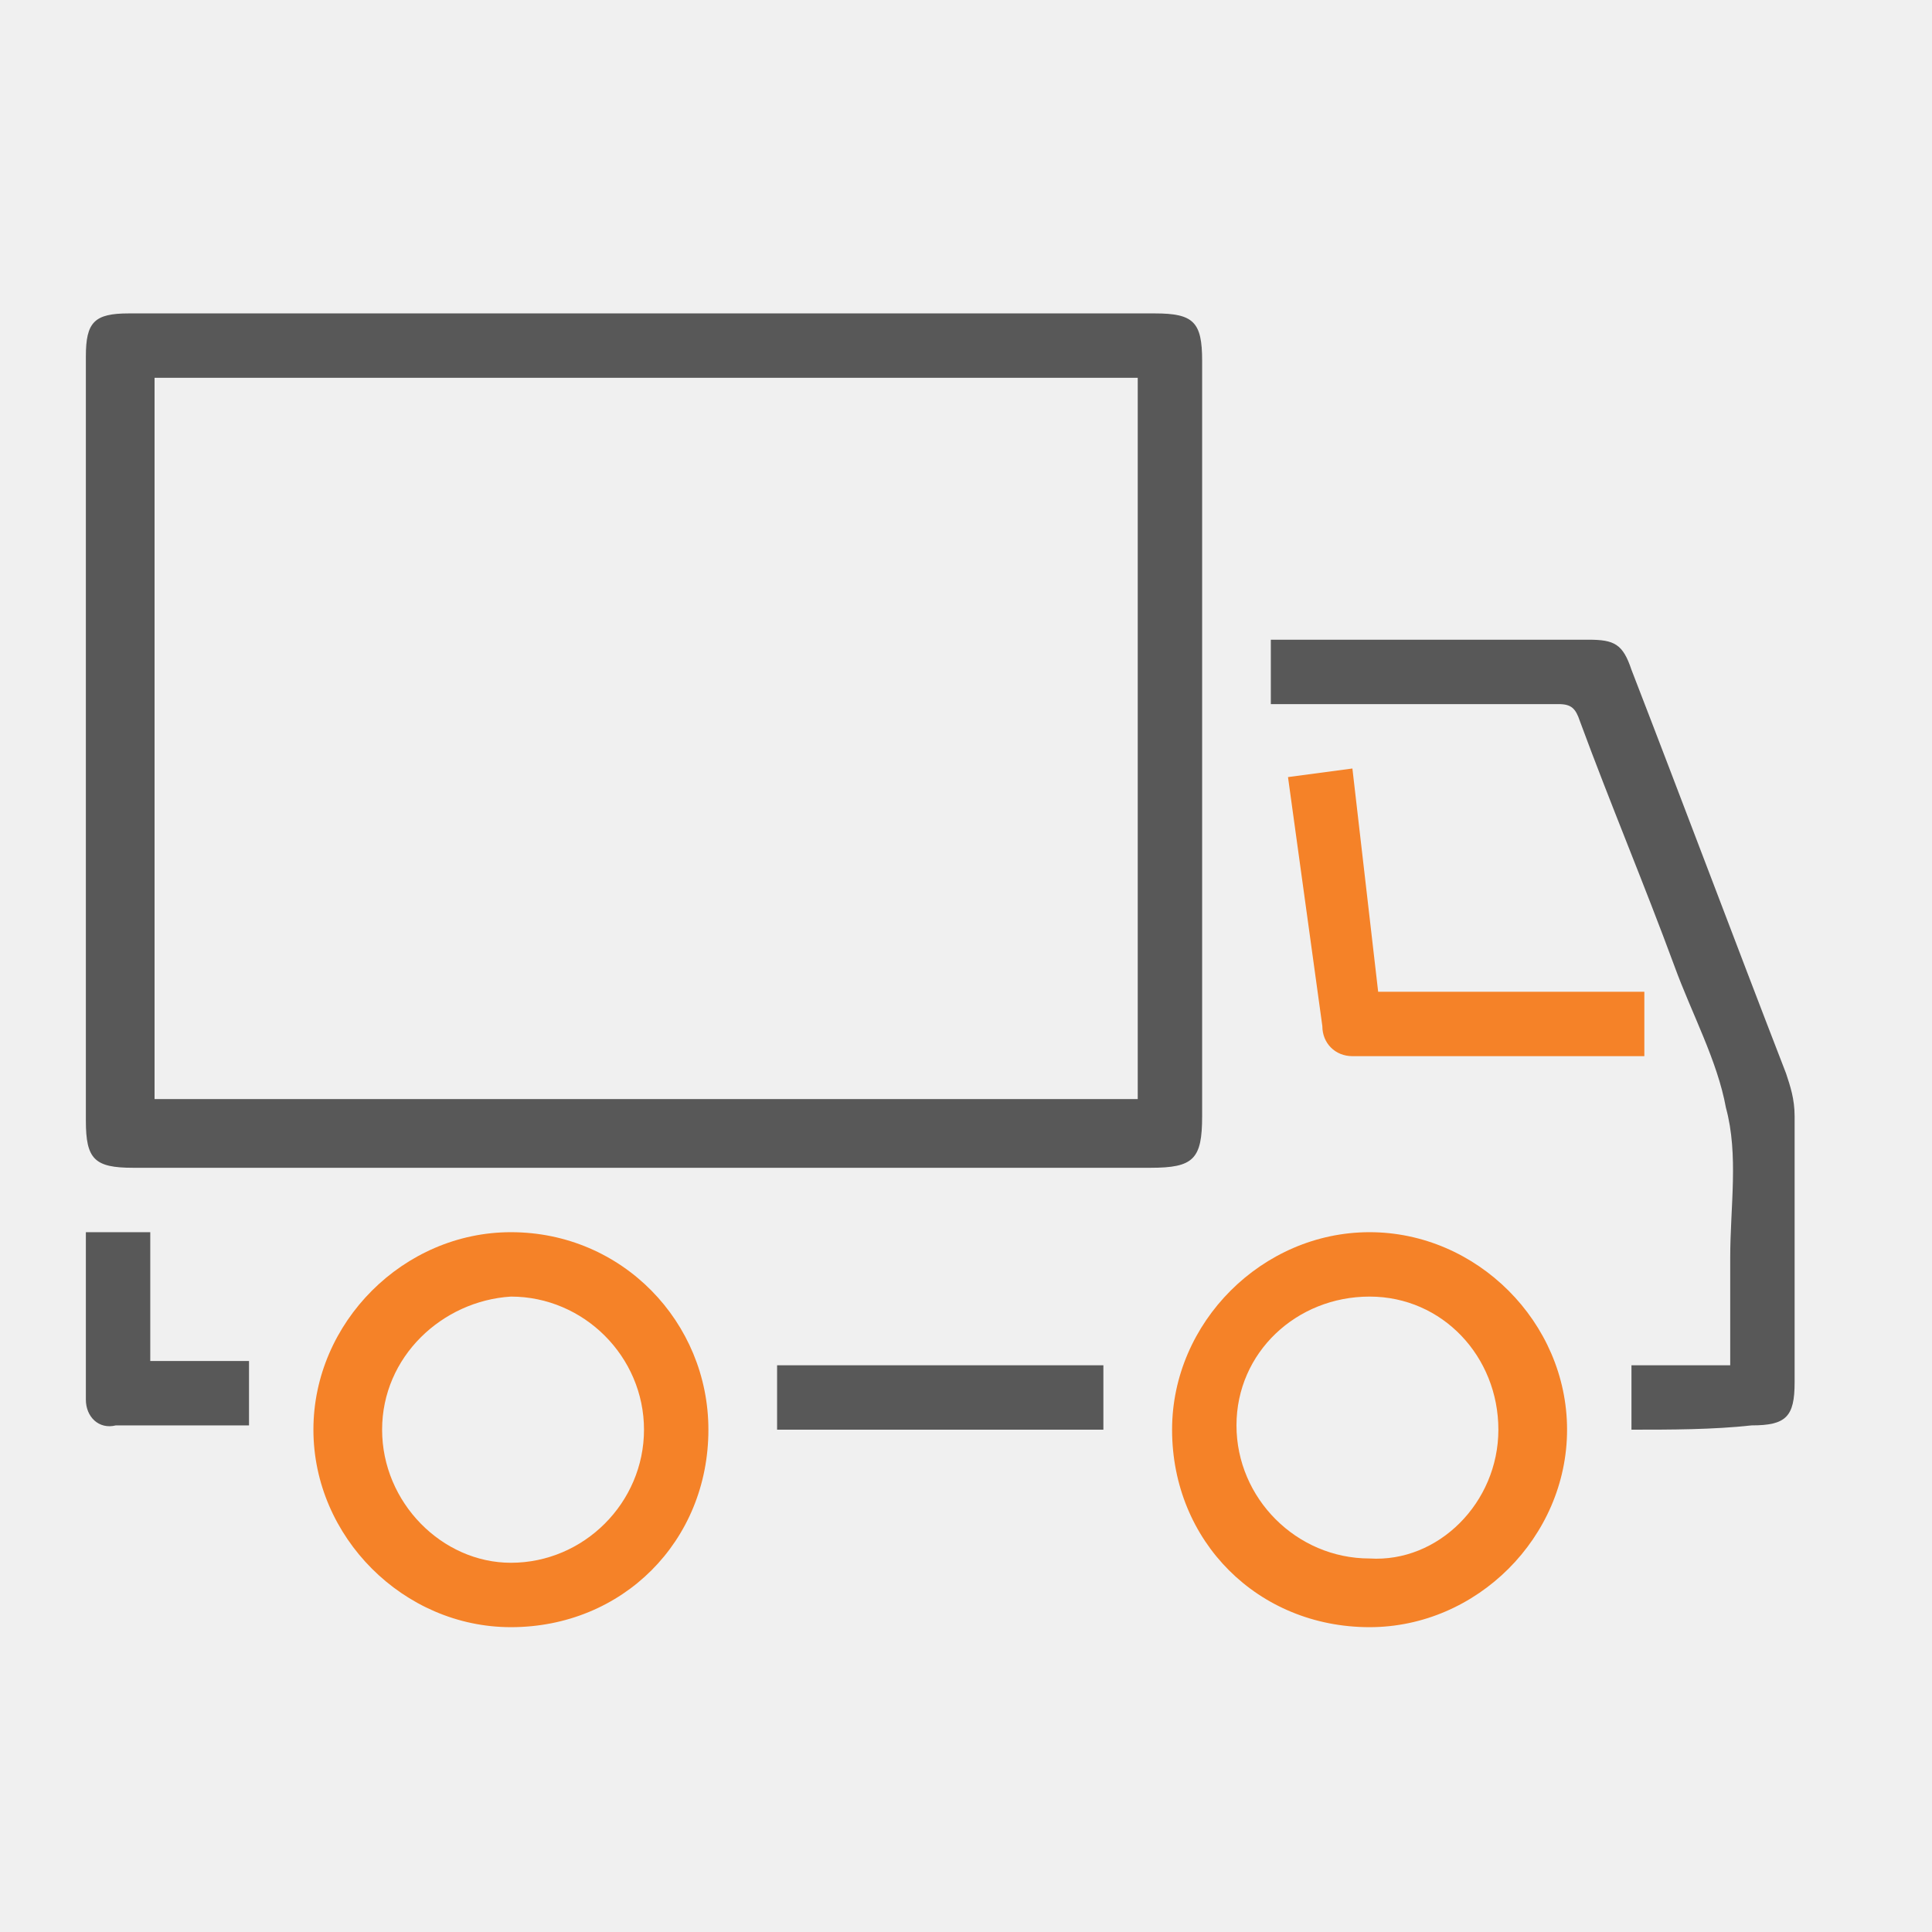
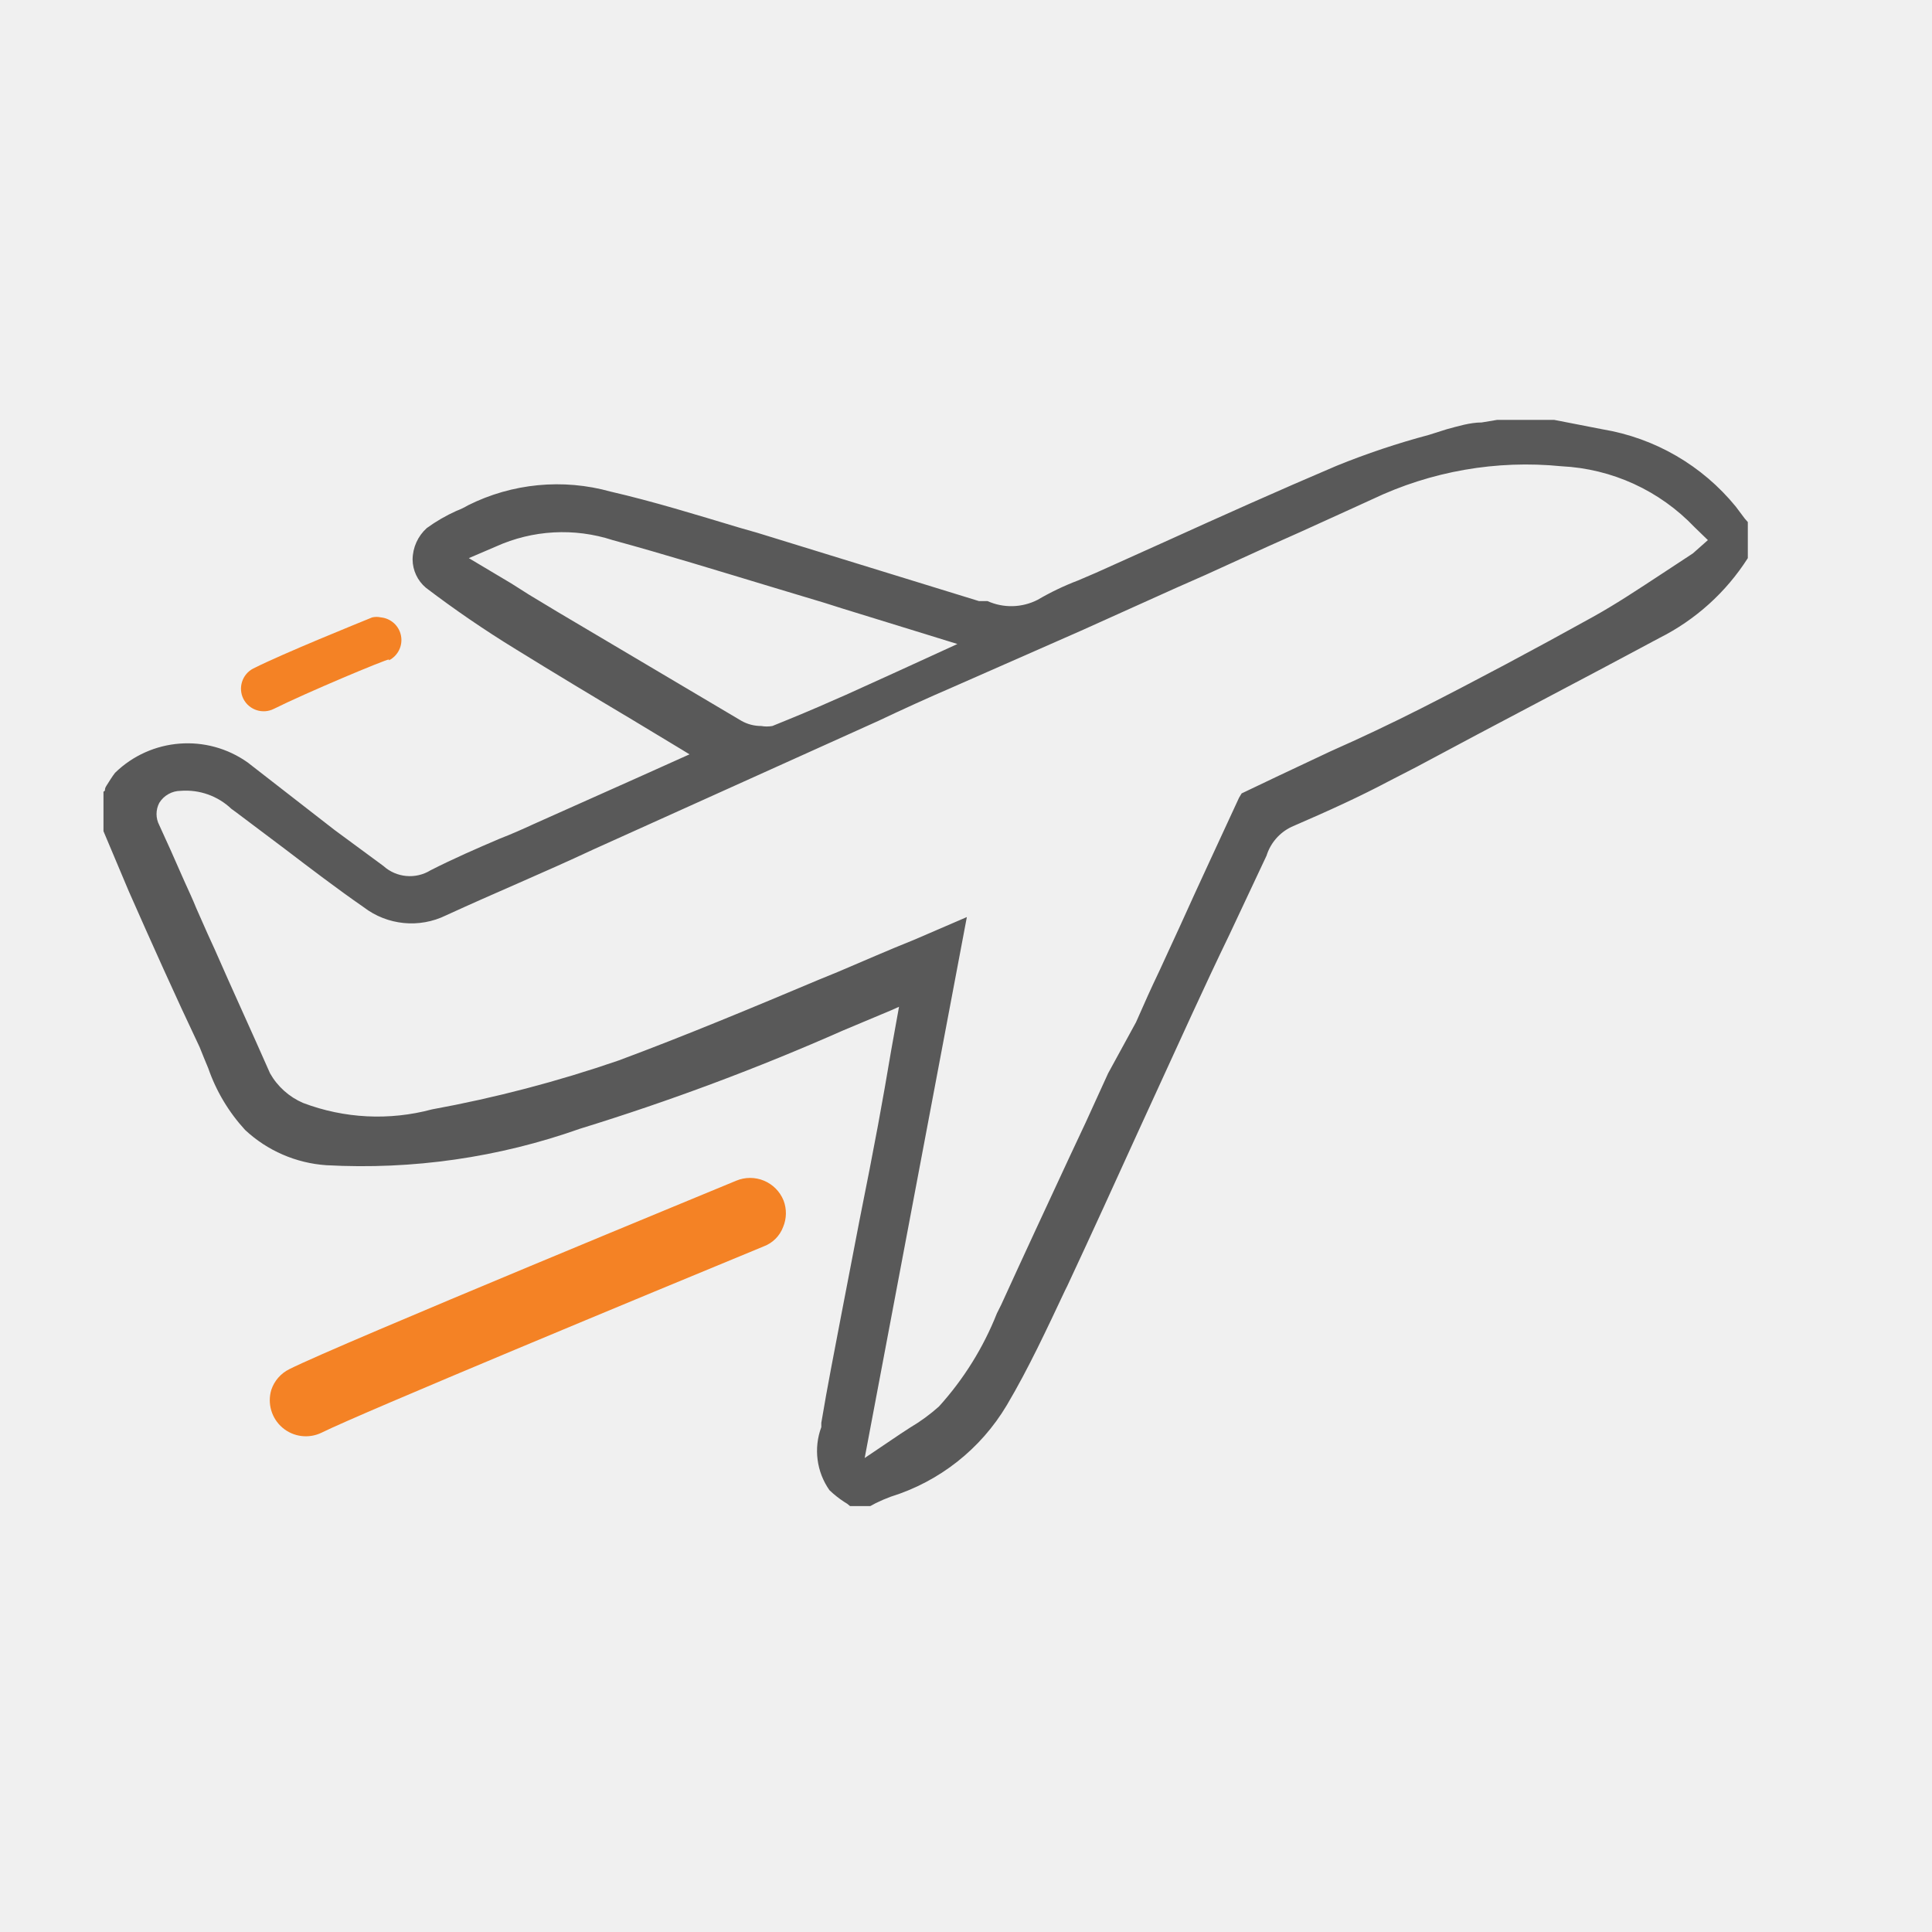
- <svg xmlns="http://www.w3.org/2000/svg" version="1.1" id="Layer_1" x="0px" y="0px" viewBox="0 0 45 45" style="enable-background:new 0 0 45 45;" xml:space="preserve">
-   <style type="text/css">
- 	.st0{fill:none;stroke:#585858;stroke-width:1.4;stroke-linecap:round;stroke-linejoin:round;stroke-miterlimit:10;}
- 	.st1{fill:#FFFFFF;}
- 	.st2{fill:#585858;}
- 	.st3{fill:#F58228;}
- 	.st4{fill:#59595B;}
- 	.st5{fill:#F58228;stroke:#F58228;stroke-width:0.5;stroke-miterlimit:10;}
- 	.st6{fill:#585858;stroke:#585858;stroke-width:0.5;stroke-miterlimit:10;}
- 	.st7{fill:#F58228;stroke:#F58228;stroke-width:0.227;stroke-miterlimit:10;}
- 	.st8{fill:#585858;stroke:#FFFFFF;stroke-width:0.326;stroke-miterlimit:10;}
- 	.st9{fill:#F58228;stroke:#FFFFFF;stroke-width:0.326;stroke-miterlimit:10;}
- 	.st10{fill:#585858;stroke:#FFFFFF;stroke-width:0.5;stroke-miterlimit:10;}
- 	.st11{fill:none;stroke:#F58228;stroke-linecap:round;stroke-linejoin:round;stroke-miterlimit:22.926;}
- 	.st12{fill:none;stroke:#585858;stroke-linecap:round;stroke-linejoin:round;stroke-miterlimit:22.926;}
- 	.st13{fill:#585858;stroke:#FFFFFF;stroke-width:0.345;stroke-miterlimit:10;}
- 	.st14{fill:#F58228;stroke:#FFFFFF;stroke-width:0.345;stroke-miterlimit:10;}
- 	.st15{fill:#595A5C;}
- 	.st16{fill:none;stroke:#F58228;stroke-miterlimit:10;}
- 	.st17{fill:none;stroke:#FFFFFF;stroke-width:1.144;stroke-miterlimit:10;}
- 	.st18{fill:none;stroke:#FFFFFF;stroke-width:1.222;stroke-miterlimit:10;}
- 	.st19{fill:none;stroke:#FFFFFF;stroke-width:1.222;stroke-miterlimit:10;stroke-dasharray:1.354,1.354;}
- 	.st20{fill:none;stroke:#585858;stroke-width:1.144;stroke-miterlimit:10;}
- 	.st21{fill:none;stroke:#F58228;stroke-width:1.144;stroke-miterlimit:10;}
- 	.st22{fill:none;stroke:#585858;stroke-width:1.222;stroke-miterlimit:10;}
- 	.st23{fill:none;stroke:#F58228;stroke-width:1.222;stroke-miterlimit:10;}
- 	.st24{fill:none;stroke:#585858;stroke-width:1.222;stroke-miterlimit:10;stroke-dasharray:1.354,1.354;}
- </style>
+ <svg xmlns="http://www.w3.org/2000/svg" id="Layer_1" data-name="Layer 1" viewBox="0 0 45 45">
+   <defs>
+     <style>
+       .cls-1 {
+         fill: #f48225;
+       }
+ 
+       .cls-2 {
+         fill: #595959;
+       }
+     </style>
+   </defs>
  <g>
-     <g id="ogzVgR.tif">
-       <g>
-         <path class="st2" d="M15,7.3c4,0,7.9,0,11.9,0c0.9,0,1.1,0.2,1.1,1.1c0,5.8,0,11.6,0,17.4c0,0.1,0,0.1,0,0.2c0,1-0.2,1.2-1.2,1.2     c-4.4,0-8.8,0-13.2,0c-3.5,0-7,0-10.5,0C2.2,27.2,2,27,2,26.1c0-5.9,0-11.9,0-17.8C2,7.5,2.2,7.3,3,7.3C7,7.3,11,7.3,15,7.3z      M26.5,25.6c0-5.6,0-11.2,0-16.8c-7.7,0-15.3,0-22.9,0c0,5.6,0,11.2,0,16.8C11.2,25.6,18.8,25.6,26.5,25.6z" />
-         <path class="st2" d="M38,33.3c0-0.5,0-1,0-1.5c0.8,0,1.5,0,2.3,0c0-0.9,0-1.7,0-2.5c0-1.2,0.2-2.4-0.1-3.5     c-0.2-1.1-0.8-2.2-1.2-3.3c-0.7-1.9-1.5-3.8-2.2-5.7c-0.1-0.3-0.2-0.4-0.5-0.4c-2.1,0-4.2,0-6.2,0c-0.2,0-0.3,0-0.5,0     c0-0.5,0-1,0-1.5c0.2,0,0.3,0,0.5,0c2.3,0,4.6,0,6.9,0c0.6,0,0.8,0.1,1,0.7c1.2,3.1,2.4,6.3,3.6,9.4c0.1,0.3,0.2,0.6,0.2,1     c0,2.1,0,4.2,0,6.2c0,0.8-0.2,1-1,1C39.9,33.3,38.9,33.3,38,33.3z" />
-         <path class="st3" d="M16.5,33.3c0,2.6-2,4.6-4.6,4.6c-2.5,0-4.6-2.1-4.6-4.6c0-2.5,2.1-4.6,4.6-4.6     C14.5,28.7,16.5,30.8,16.5,33.3z M8.9,33.3c0,1.7,1.4,3.1,3,3.1c1.7,0,3.1-1.4,3.1-3.1c0-1.7-1.4-3.1-3.1-3.1     C10.3,30.3,8.9,31.6,8.9,33.3z" />
-         <path class="st3" d="M31.9,37.9c-2.6,0-4.6-2-4.6-4.6c0-2.5,2.1-4.6,4.6-4.6c2.5,0,4.6,2.1,4.6,4.6     C36.5,35.8,34.4,37.9,31.9,37.9z M34.9,33.3c0-1.7-1.3-3.1-3-3.1c-1.7,0-3.1,1.3-3.1,3c0,1.7,1.4,3.1,3.1,3.1     C33.5,36.4,34.9,35,34.9,33.3z" />
-         <path class="st2" d="M25.7,31.8c0,0.5,0,1,0,1.5c-2.5,0-5.1,0-7.6,0c0-0.5,0-1,0-1.5C20.6,31.8,23.1,31.8,25.7,31.8z" />
-         <path class="st2" d="M2,28.7c0.5,0,1,0,1.5,0c0,1,0,2,0,3c0.8,0,1.5,0,2.3,0c0,0.5,0,1,0,1.5c-1.1,0-2.1,0-3.1,0     C2.3,33.3,2,33,2,32.6C2,31.4,2,30.1,2,28.7z" />
-       </g>
-     </g>
-     <path class="st3" d="M38.4,24.6h-6.9c-0.4,0-0.7-0.3-0.7-0.7L30,18.1l1.5-0.2l0.6,5.2h6.2V24.6z" />
+     <path class="cls-1" d="M9.06,15.36c-.08,0-1.94.78-2.68,1.15a.53.53,0,0,1-.71-.23.53.53,0,0,1,.23-.71c.74-.37,2.43-1.05,2.77-1.19a.45.45,0,0,1,.2,0,.53.53,0,0,1,.19,1Z" />
+     <path class="cls-1" d="M18.24,28.58a.77.77,0,0,1-.45.45c-2.57,1.06-9.42,3.9-10.3,4.34a.84.84,0,0,1-1.17-1,.83.83,0,0,1,.42-.48c1.13-.57,10.32-4.35,10.41-4.39a.84.84,0,0,1,1.1.46A.83.83,0,0,1,18.24,28.58Z" />
  </g>
+   <path class="cls-2" d="M40.64,12.08l-.21-.28A5.08,5.08,0,0,0,37.33,10l-.77-.15-.36-.07H34.87l-.36.06c-.27,0-.56.09-.82.16l-.41.13a18.08,18.08,0,0,0-2.15.72c-1.34.57-2.7,1.18-4,1.77l-1.6.72-.42.18a6.25,6.25,0,0,0-.94.45A1.35,1.35,0,0,1,23,14L22.8,14l-5.16-1.59-.42-.12c-1-.3-2-.61-3-.84a4.64,4.64,0,0,0-3.32.32,1.69,1.69,0,0,1-.27.13,3.89,3.89,0,0,0-.69.4,1,1,0,0,0-.33.73.87.87,0,0,0,.31.66,25.23,25.23,0,0,0,2.09,1.43c.89.55,1.77,1.08,2.71,1.64l1.16.7.18.11-1.18.53-2.44,1.09c-.26.12-.53.24-.79.34-.54.23-1.09.47-1.62.74a.92.92,0,0,1-1.1-.1l-1.14-.84L5.77,17.76A2.42,2.42,0,0,0,2.68,18c-.07.09-.13.19-.2.3s0,.1-.07.14v.92L3,20.76c.53,1.2,1.08,2.43,1.65,3.63.07.17.13.33.2.49a4.12,4.12,0,0,0,.86,1.44,3.08,3.08,0,0,0,1.89.82,15.2,15.2,0,0,0,5.91-.85A55.76,55.76,0,0,0,19.64,24l1.12-.47.18-.08-.18,1c-.1.59-.2,1.17-.31,1.76s-.28,1.47-.43,2.21l-.42,2.18c-.16.84-.33,1.7-.47,2.54l0,.1a1.59,1.59,0,0,0,.19,1.47,2.38,2.38,0,0,0,.34.27.71.71,0,0,1,.14.1h.47l.13-.07a3.68,3.68,0,0,1,.35-.15,4.8,4.8,0,0,0,2.7-2.13c.51-.86.94-1.79,1.36-2.68l.05-.1c.57-1.22,1.13-2.45,1.69-3.68l1.21-2.64c.29-.63.58-1.25.88-1.87l.86-1.83a1.11,1.11,0,0,1,.58-.67c.88-.38,1.6-.71,2.26-1.06l.66-.34c1.86-1,3.79-2,5.65-3A5.22,5.22,0,0,0,40.71,13v-.84ZM13,14.26l-.68-.41-.41-.26L10.92,13l.63-.27a3.77,3.77,0,0,1,2.72-.15c1.21.33,2.44.71,3.7,1.09l1.23.37.41.13,1.07.33L22.3,15l-1.42.65-1.19.54-.23.1c-.49.22-1,.43-1.47.62a.75.75,0,0,1-.26,0,.93.93,0,0,1-.46-.12Zm26.43-1.37-.73.48c-.58.38-1.06.7-1.6,1-1.37.76-2.72,1.48-4,2.13-.69.35-1.41.69-2.11,1l-1.21.57-.86.41-.06.1c-.46,1-.93,2-1.38,3-.16.34-.31.68-.46,1s-.19.4-.28.6l-.28.63L25.81,25l-.52,1.14-.38.81c-.53,1.14-1.07,2.3-1.59,3.44l-.1.2a7.16,7.16,0,0,1-1.35,2.17,4.23,4.23,0,0,1-.67.49l-.23.15-.83.56,2.38-12.6-1.23.53c-.6.24-1.19.5-1.78.75l-.44.18c-1.52.64-3.1,1.3-4.66,1.88a29.72,29.72,0,0,1-4.35,1.14,4.89,4.89,0,0,1-3-.15A1.62,1.62,0,0,1,6.29,25c-.44-1-.87-1.93-1.29-2.89l-.16-.35-.27-.61c-.08-.2-.17-.39-.26-.59l-.08-.18c-.17-.39-.34-.77-.52-1.16a.56.56,0,0,1,0-.52.59.59,0,0,1,.5-.28,1.54,1.54,0,0,1,1.18.42l.11.08,1.13.85c.59.45,1.22.93,1.84,1.36a1.83,1.83,0,0,0,1.92.19c1.13-.52,2.29-1,3.42-1.53l6.65-3c.57-.27,1.14-.53,1.72-.78l3-1.32,2.22-1,.68-.3,1.47-.67.74-.33,1.21-.55.46-.21a8.32,8.32,0,0,1,4.41-.77,4.59,4.59,0,0,1,3.1,1.42l.31.3Z" />
</svg>
